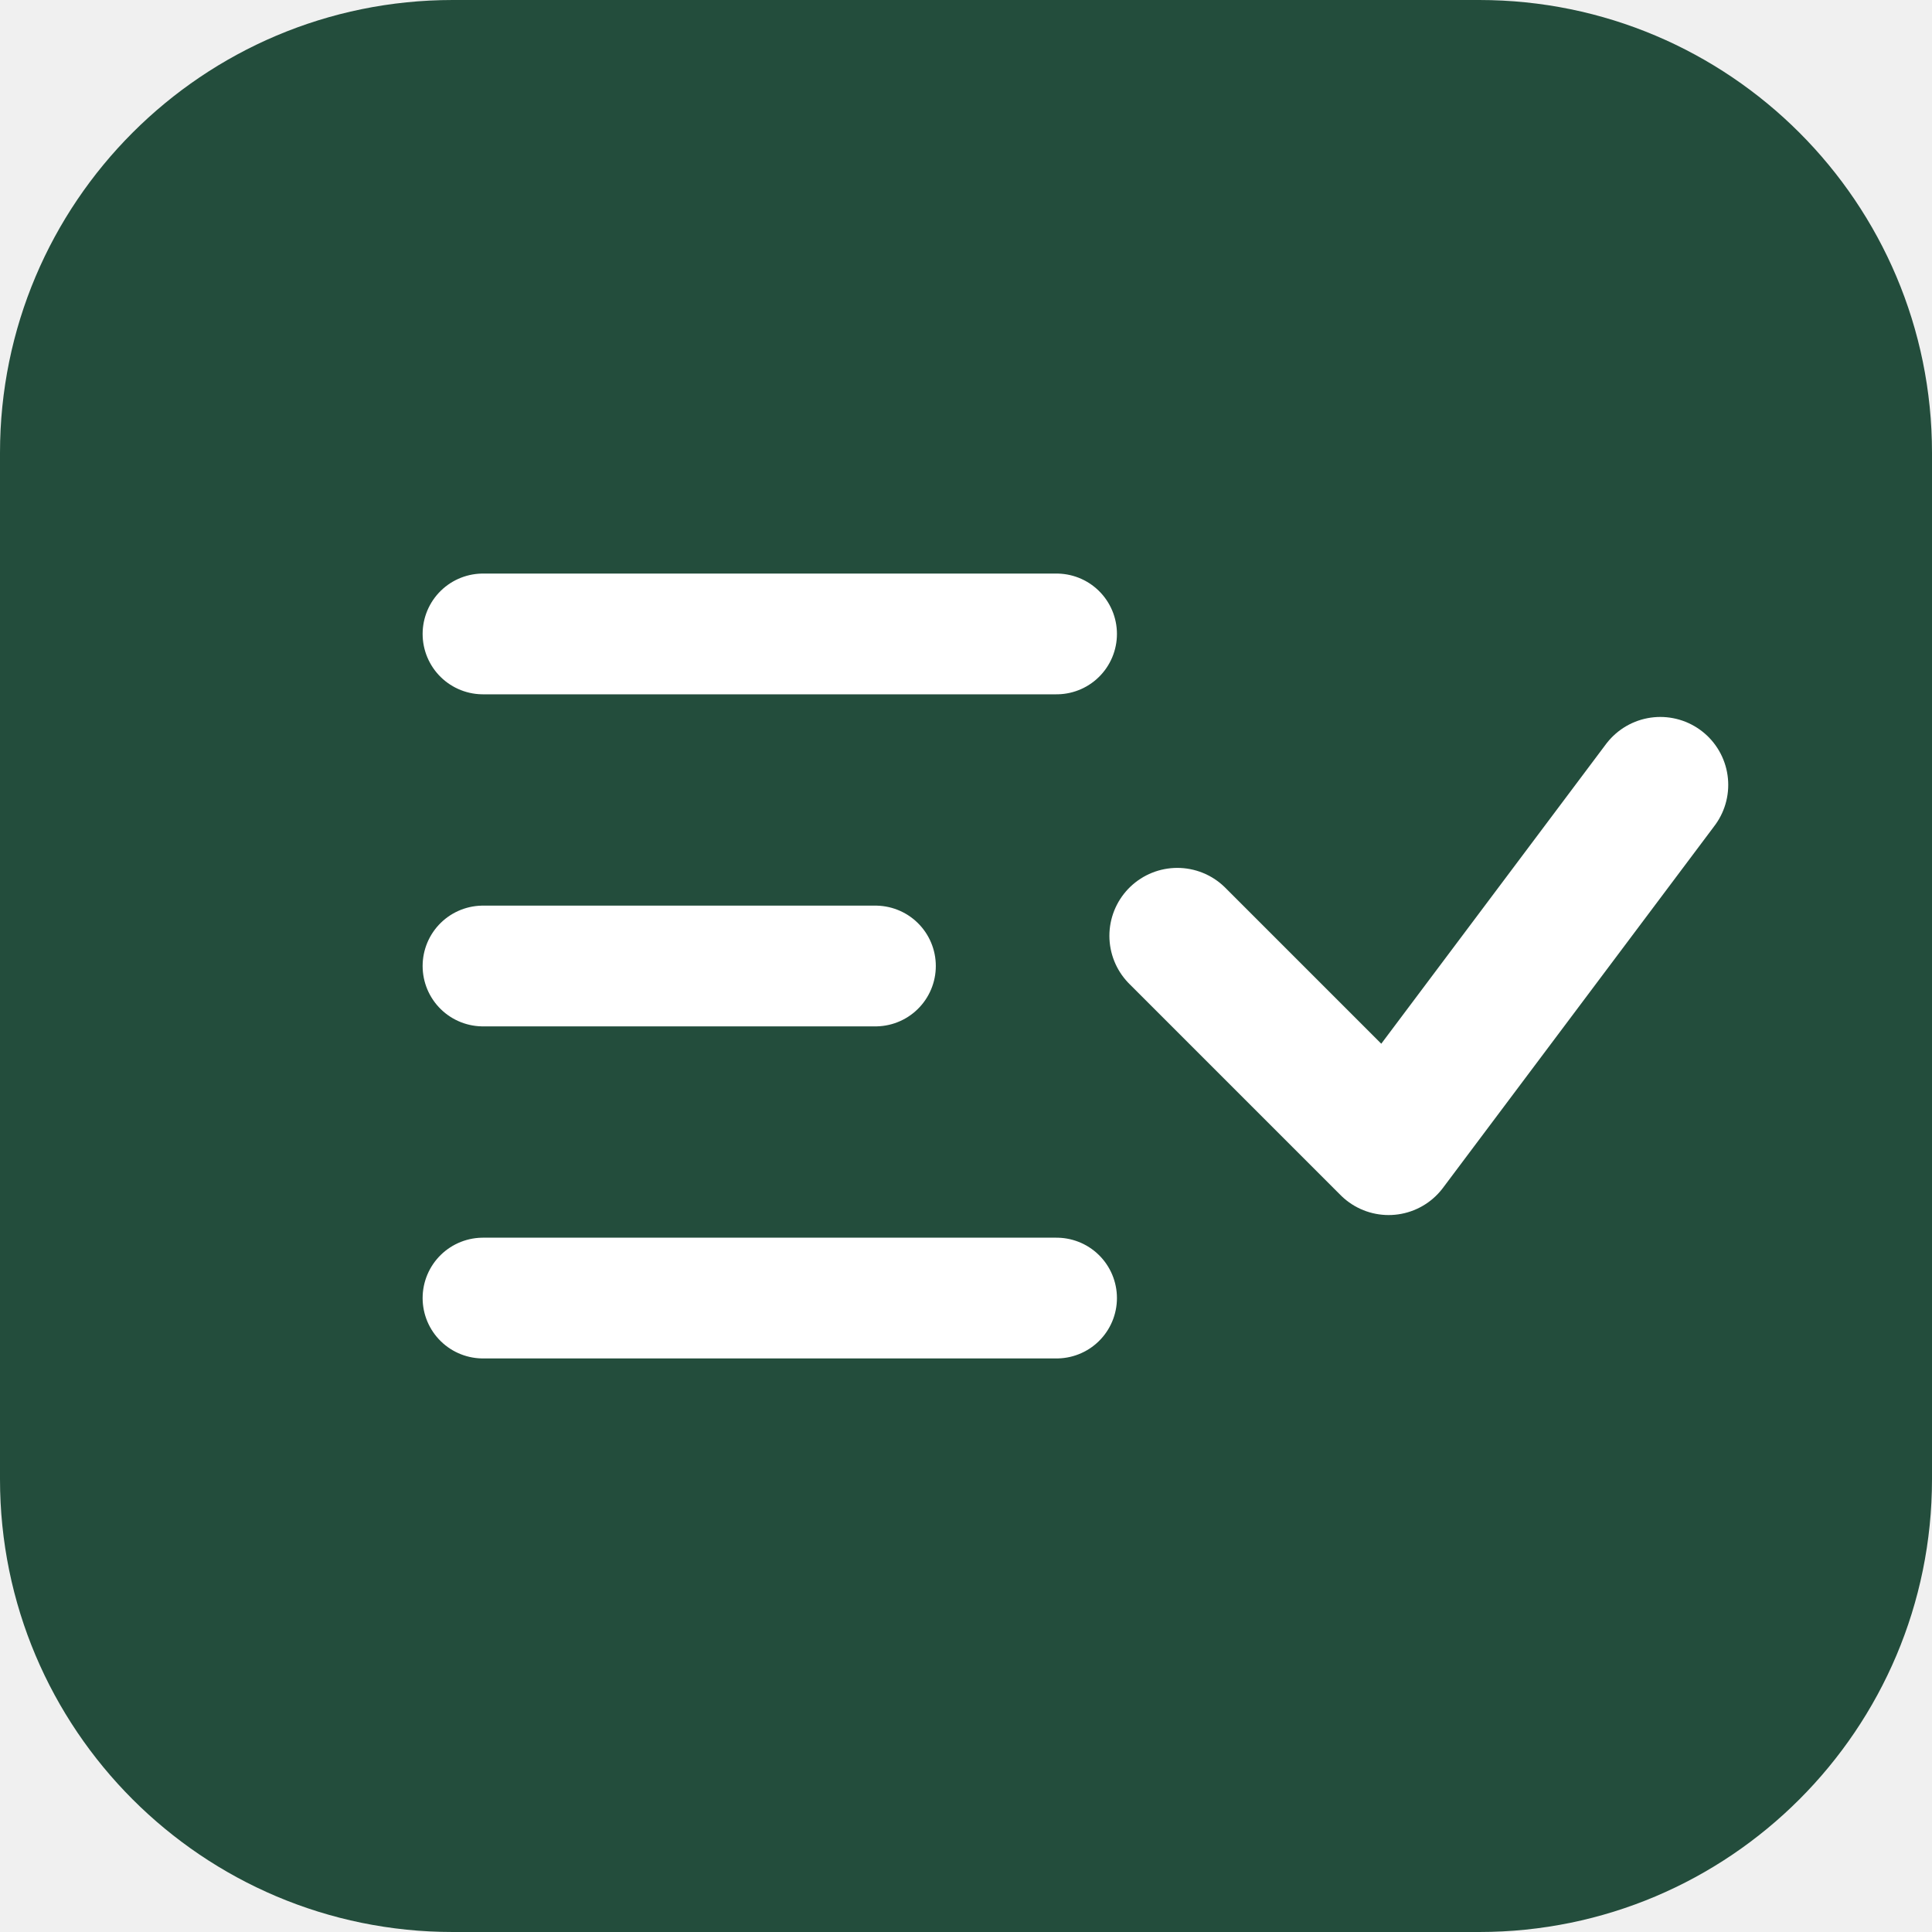
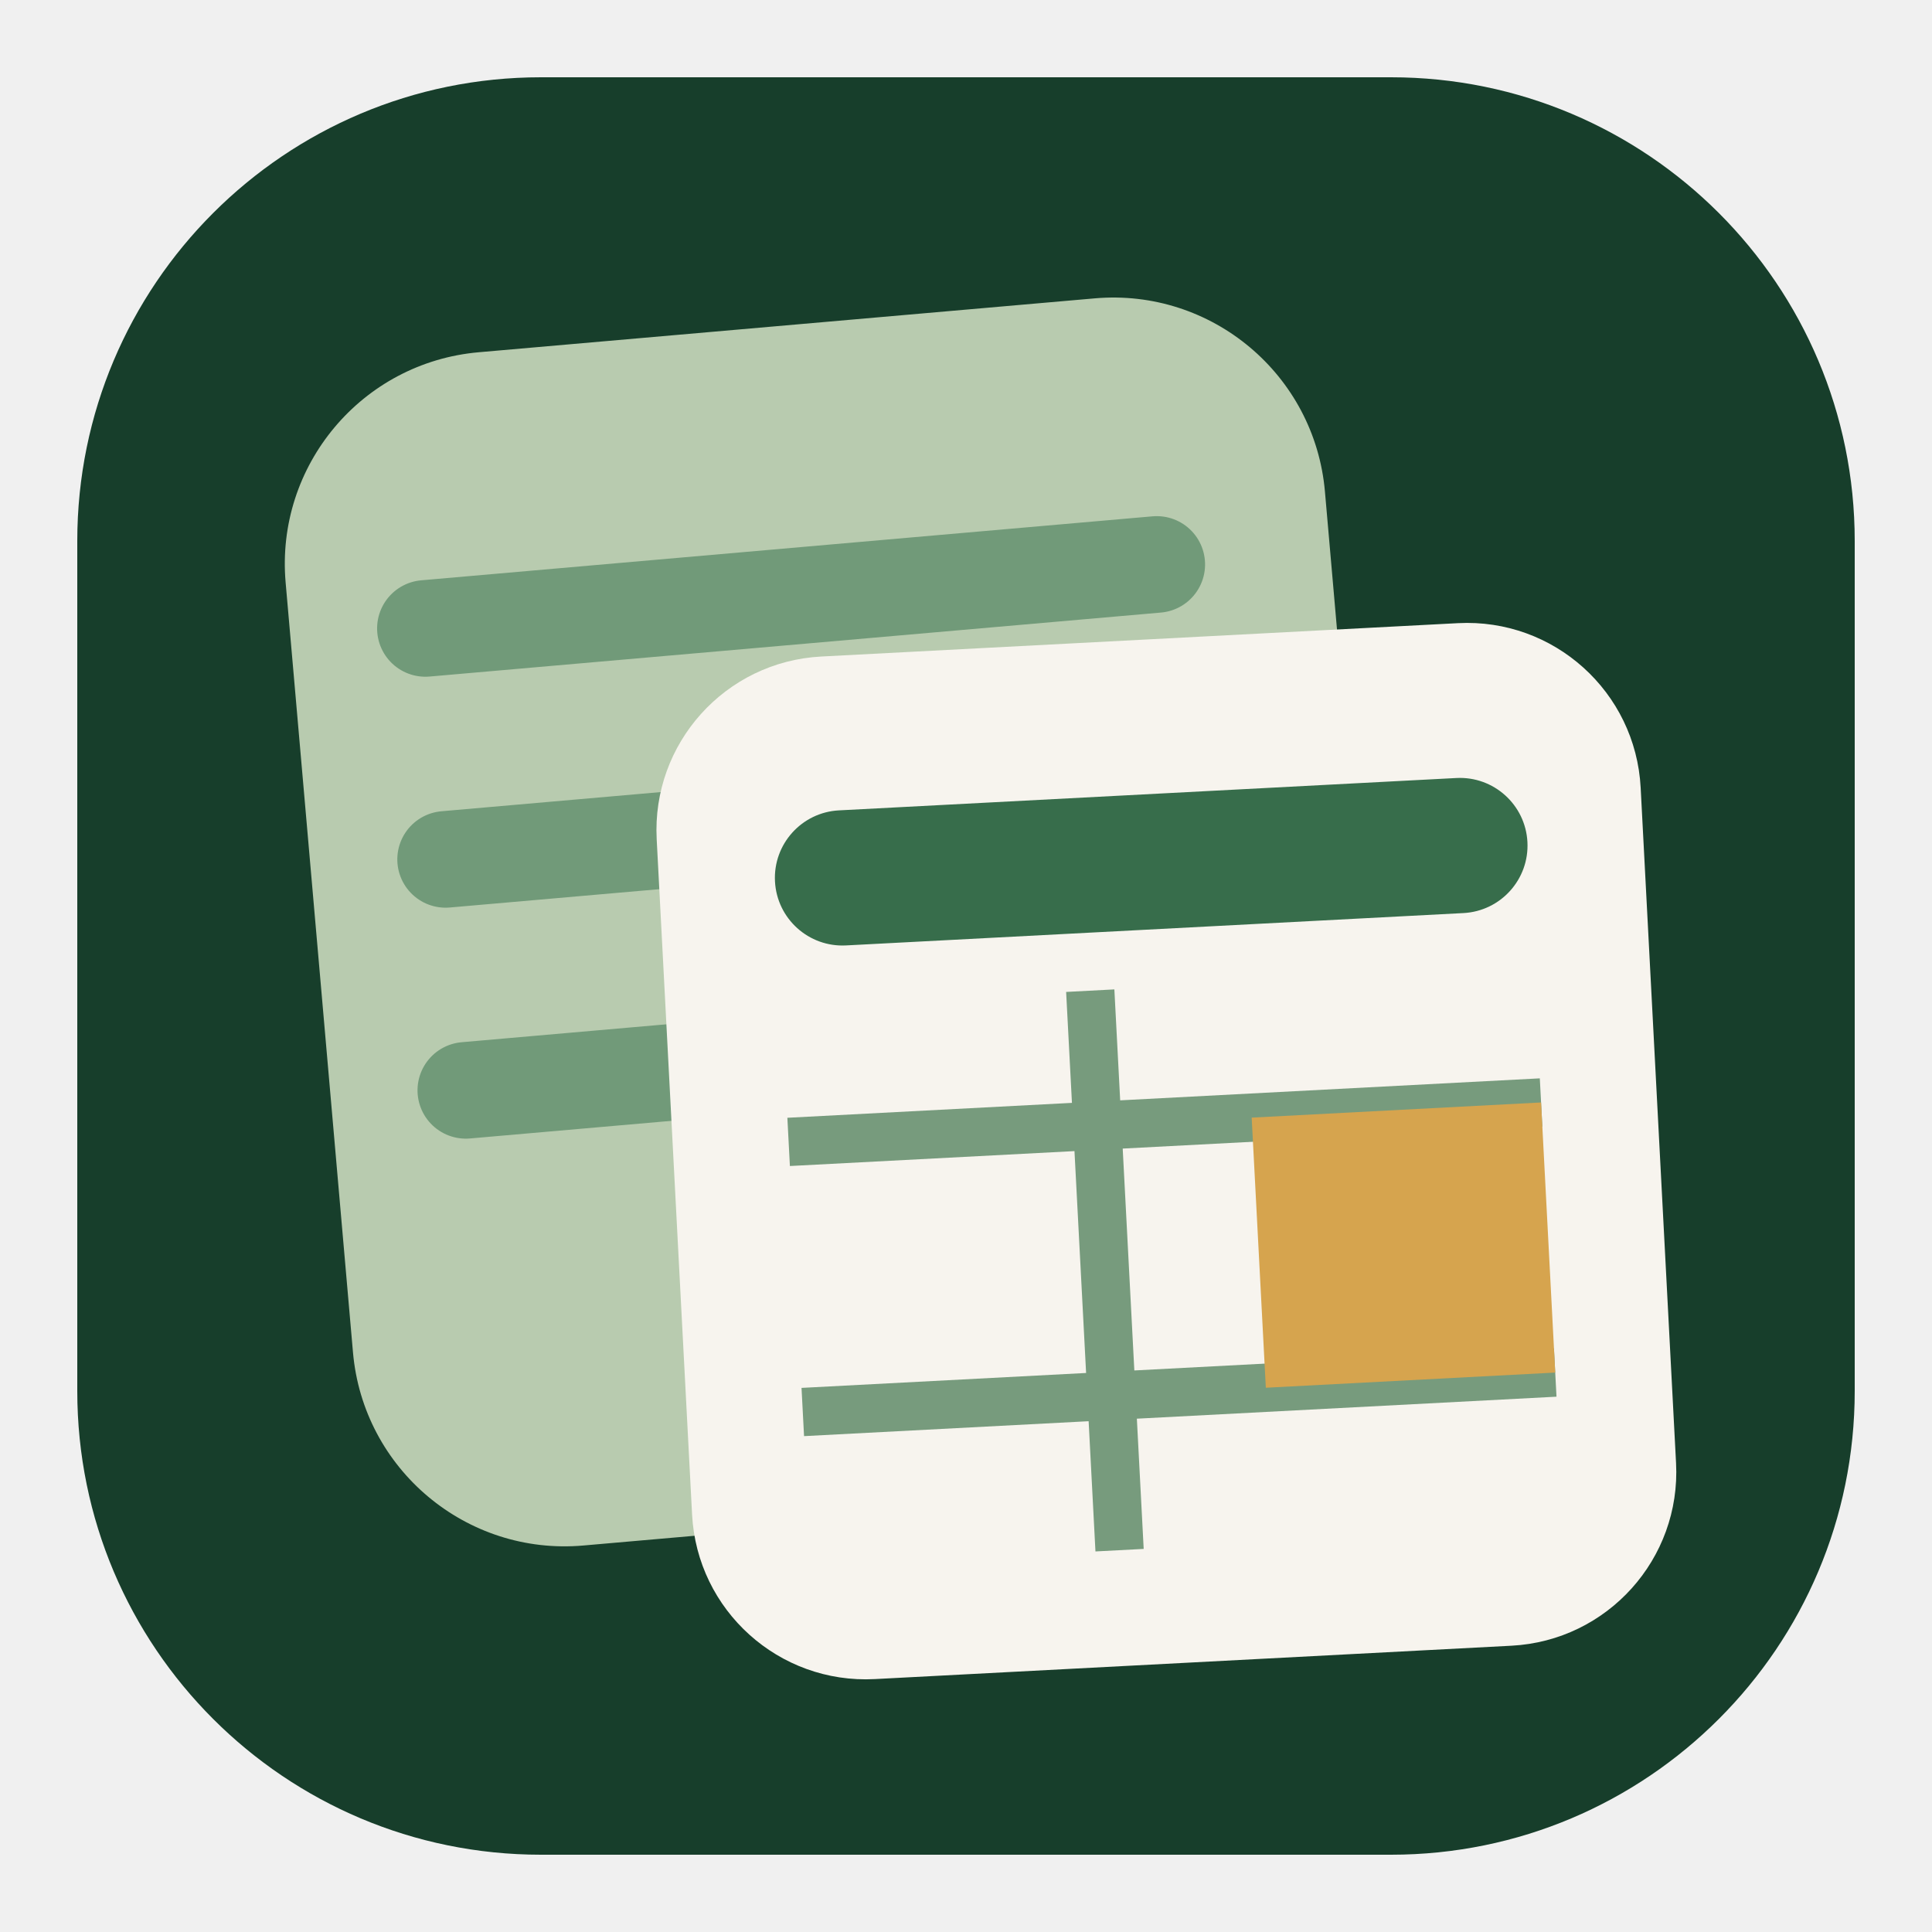
- <svg xmlns="http://www.w3.org/2000/svg" viewBox="0 0 64 64">
-   <rect width="64" height="64" rx="15" fill="#234d3c" />
-   <path d="M16 21H35        M16 32H29        M16 43H35" fill="none" stroke="#ffffff" stroke-width="4" stroke-linecap="round" />
-   <path d="M39 31L46 38L55 26" fill="none" stroke="#ffffff" stroke-width="4.5" stroke-linecap="round" stroke-linejoin="round" />
+ <svg xmlns="http://www.w3.org/2000/svg" viewBox="0 0 100 100">
+   <rect x="4" y="4" width="92" height="92" rx="24" fill="#173E2B" />
+   <g transform="rotate(-5 40 43)">
+     <rect x="16" y="17" width="54" height="62" rx="11" fill="#B8CBAF" />
+     <path d="M23 31H61M23 43H61M23 55H61" stroke="#719A79" stroke-width="5" stroke-linecap="round" />
+   </g>
+   <g transform="rotate(-3 62 62)">
+     <rect x="35" y="33" width="51" height="53" rx="9" fill="#F7F4EE" />
+     <rect x="41" y="41" width="39" height="7" rx="3.5" fill="#376D4B" />
+     <path d="M41 58H80M41 72H80M57 51V80" fill="none" stroke="#779B7D" stroke-width="2.5" />
+     <rect x="65" y="58" width="15" height="14" fill="#D6A44E" />
+   </g>
</svg>
